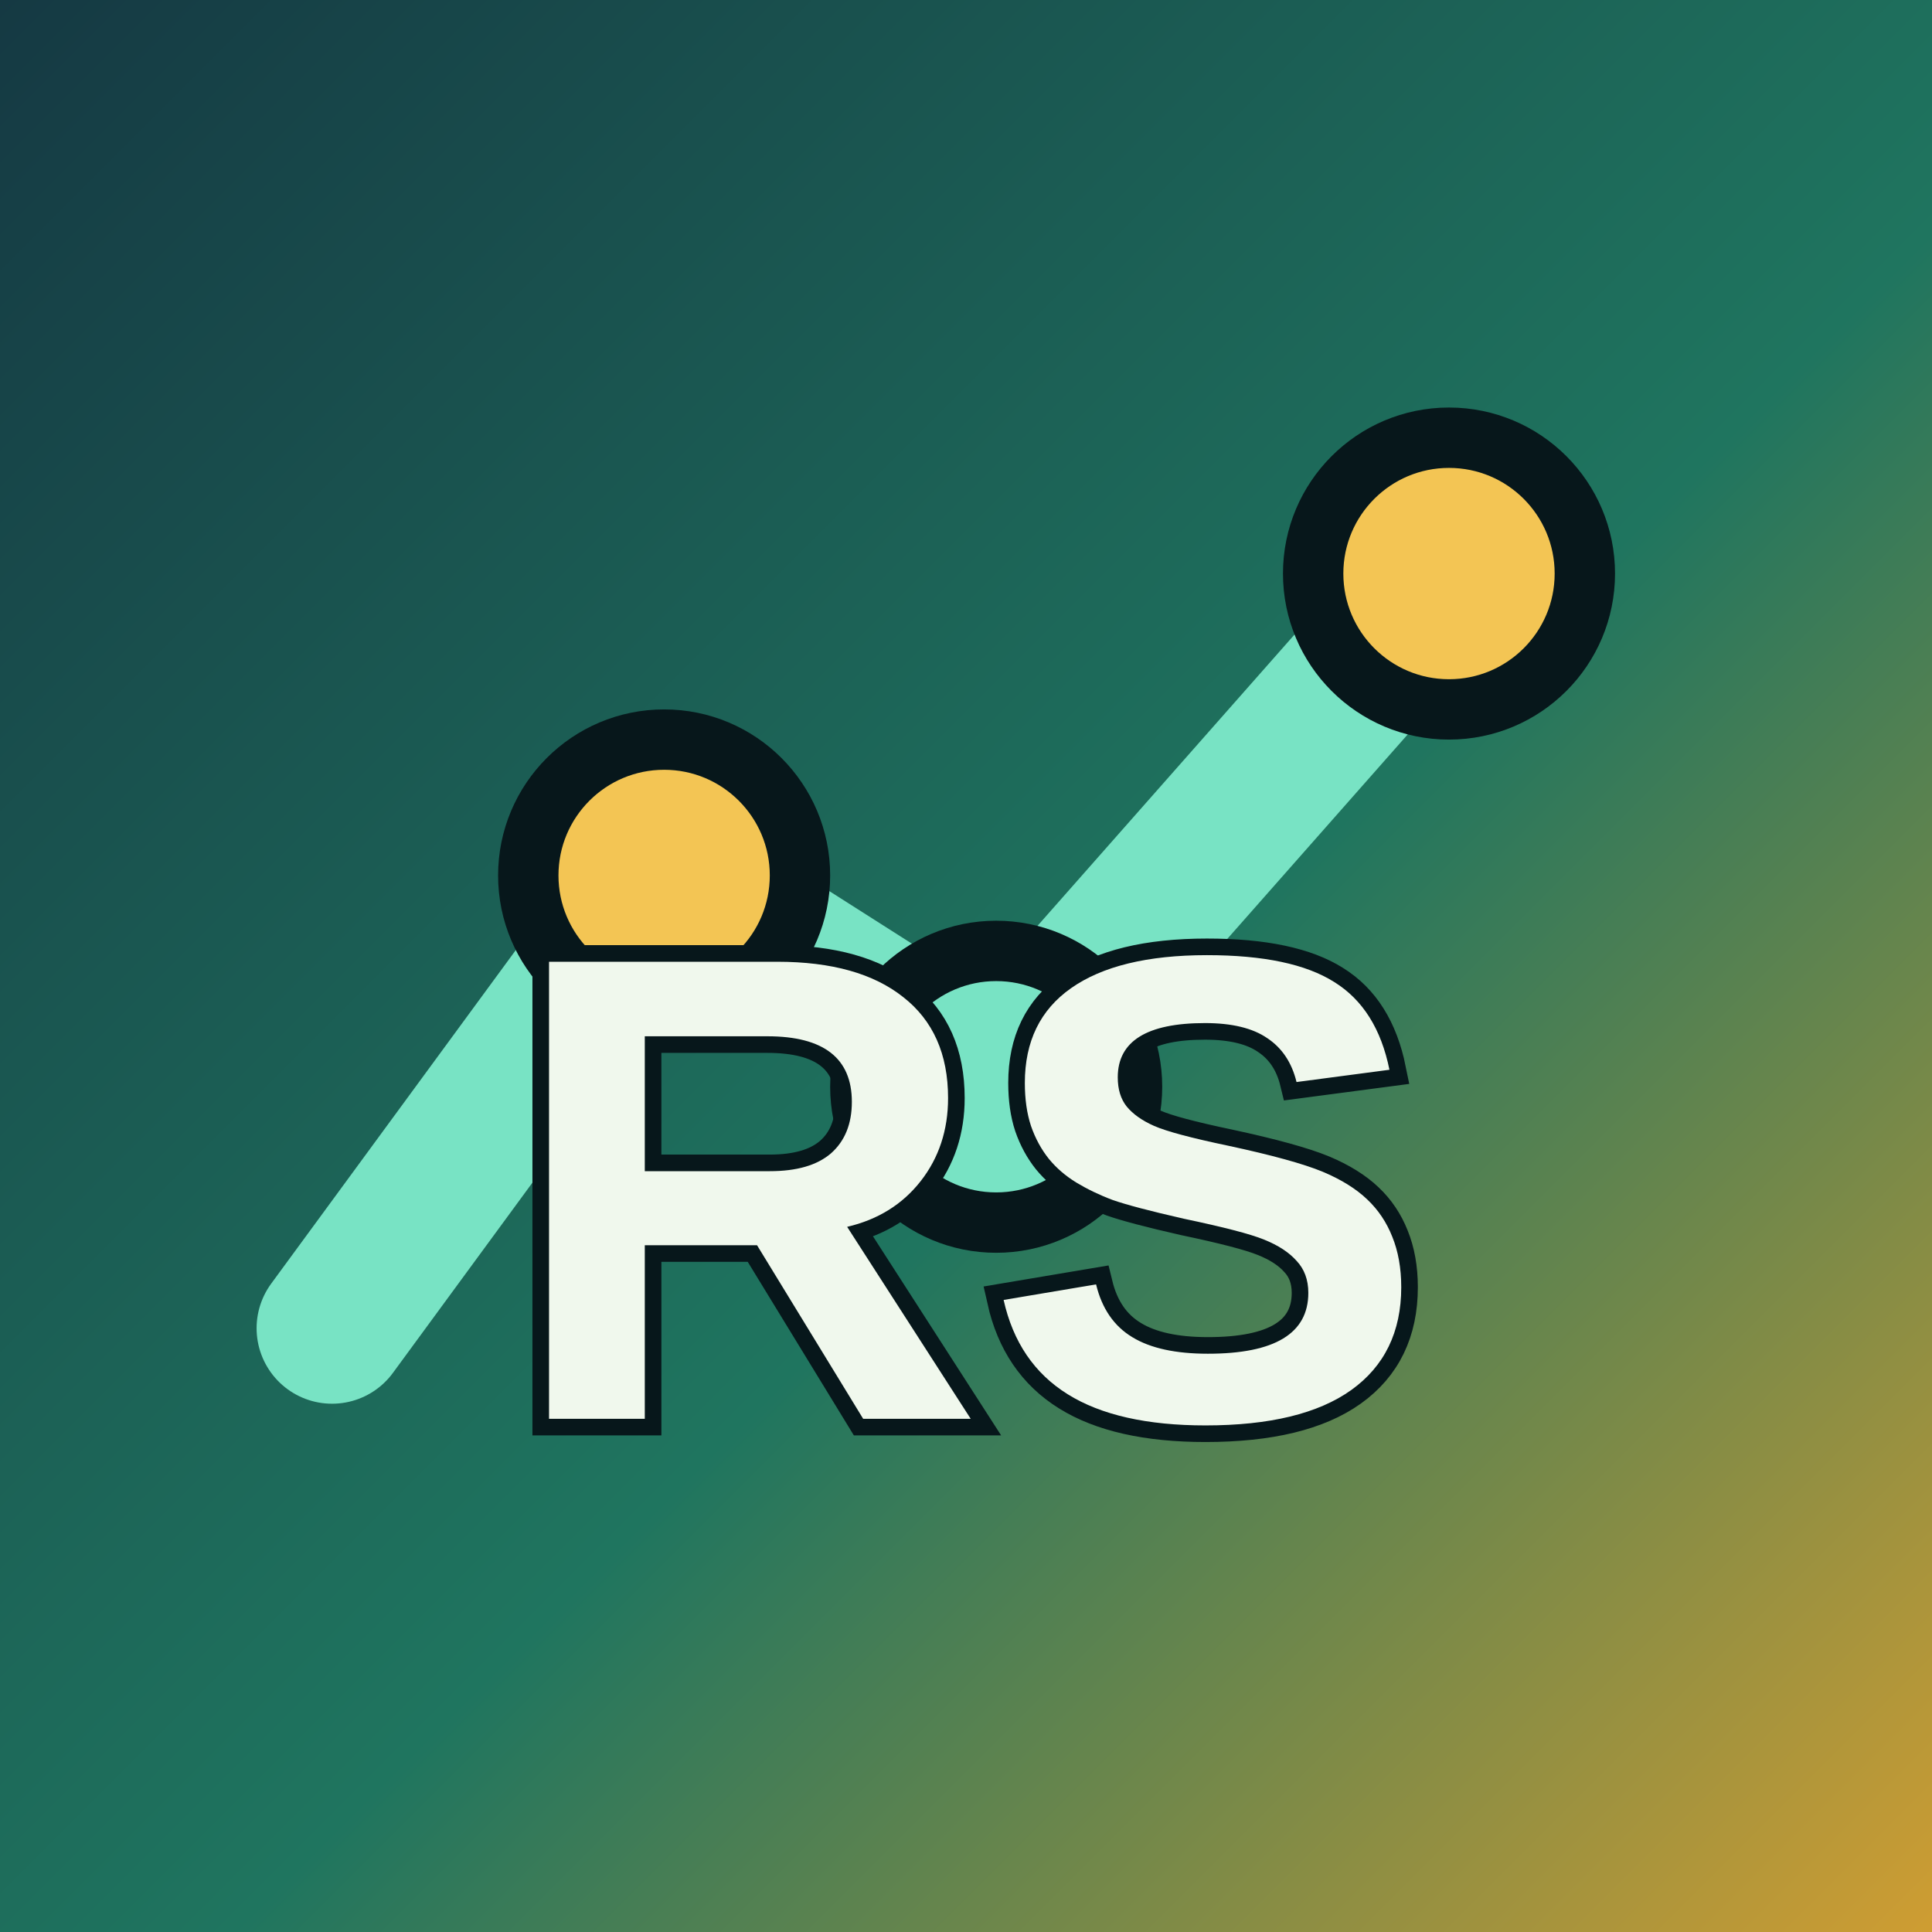
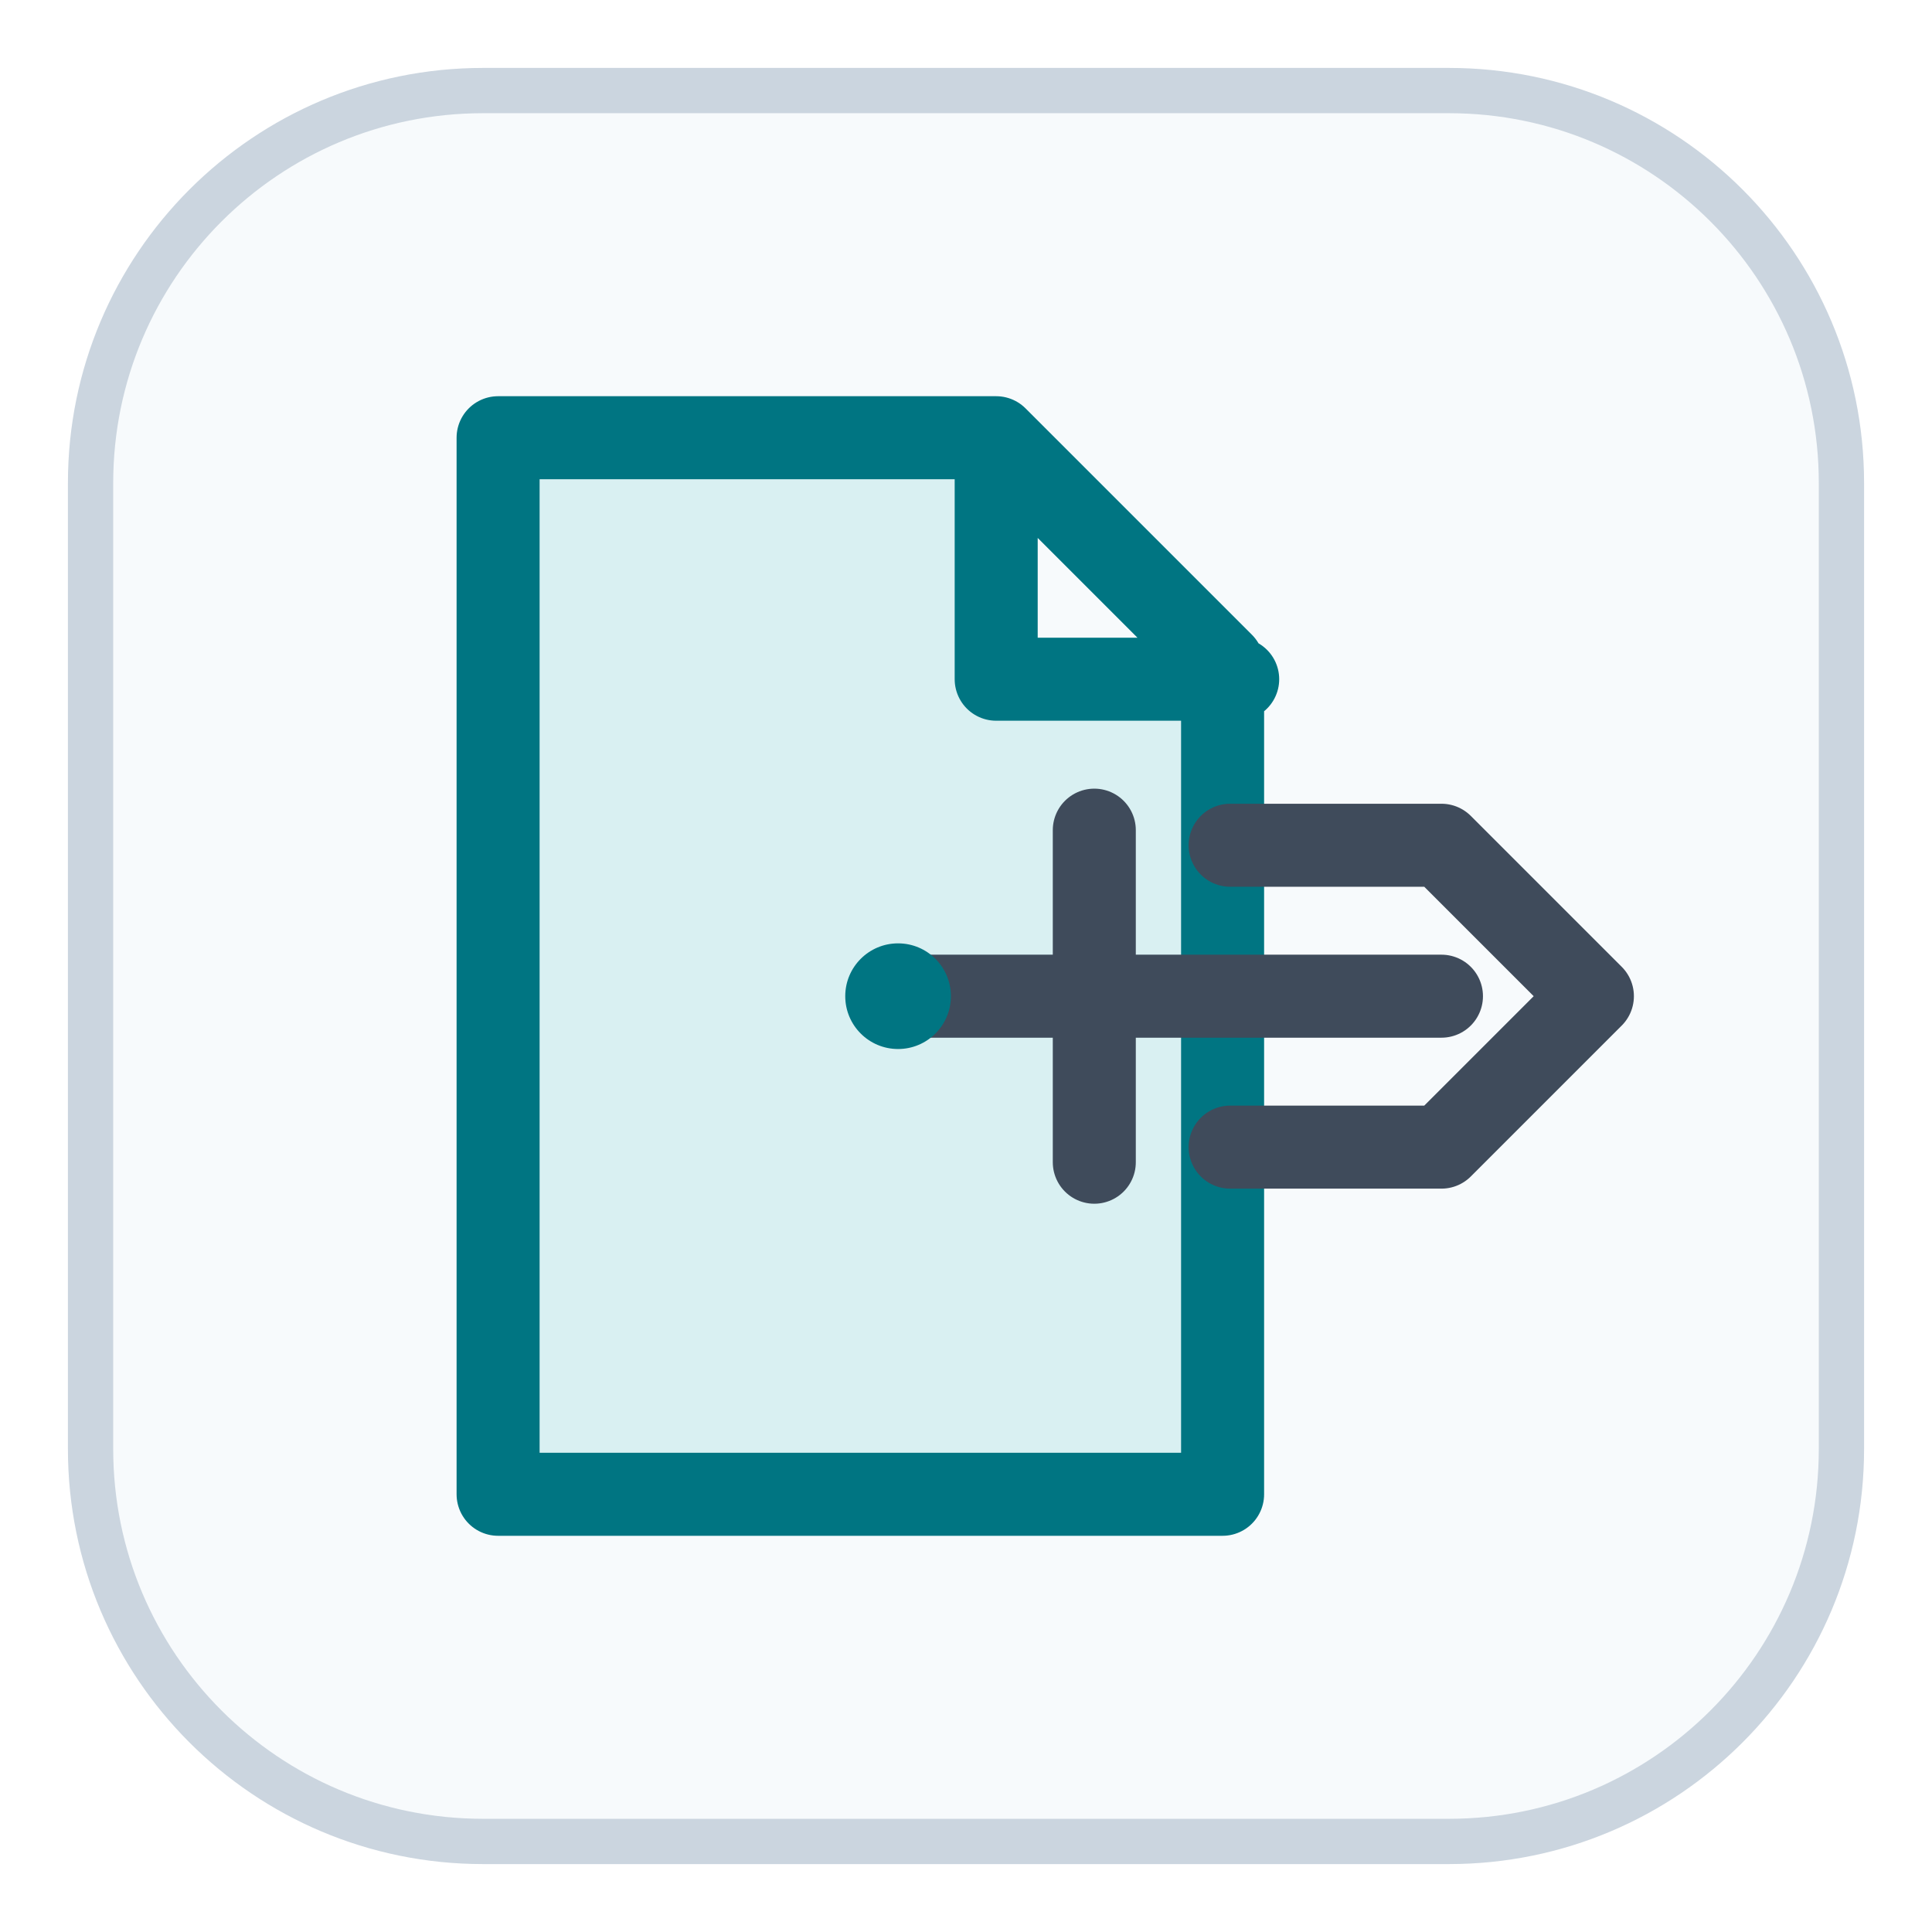
- <svg xmlns="http://www.w3.org/2000/svg" viewBox="0 0 64 64">
-   <defs>
-     <linearGradient id="bg" x1="0" y1="0" x2="64" y2="64" gradientUnits="userSpaceOnUse">
-       <stop offset="0" stop-color="#153943" />
-       <stop offset="0.56" stop-color="#1f755f" />
-       <stop offset="1" stop-color="#cf9d32" />
-     </linearGradient>
-   </defs>
-   <rect width="64" height="64" fill="url(#bg)" />
-   <path d="M11 44 22 29l11 7 15-17" fill="none" stroke="#78e3c4" stroke-width="5" stroke-linecap="round" stroke-linejoin="round" />
-   <circle cx="22" cy="29" r="4.5" fill="#f3c554" stroke="#07171b" stroke-width="2" />
-   <circle cx="33" cy="36" r="4.5" fill="#78e3c4" stroke="#07171b" stroke-width="2" />
-   <circle cx="48" cy="19" r="4.5" fill="#f3c554" stroke="#07171b" stroke-width="2" />
-   <text x="32" y="47" text-anchor="middle" font-family="Arial, Helvetica, sans-serif" font-size="22" font-weight="800" fill="#f0f8ed" stroke="#07171b" stroke-width="1.1" paint-order="stroke">RS</text>
+ <svg xmlns="http://www.w3.org/2000/svg" viewBox="0 0 256 256">
+   <rect x="12" y="12" width="232" height="232" rx="52" fill="#f7fafc" stroke="#cbd5df" stroke-width="6" />
+   <path d="M66 58h66l30 30v110H66V58Zm66 0v32h32" fill="#d9f0f2" stroke="#007582" stroke-linecap="round" stroke-linejoin="round" stroke-width="11" />
+   <path d="M163 112h28l20 20-20 20h-28m-44-20h72m-46-22v44m-22-22h44" fill="none" stroke="#3f4b5b" stroke-linecap="round" stroke-linejoin="round" stroke-width="11" />
+   <circle cx="119" cy="132" r="7" fill="#007582" />
</svg>
